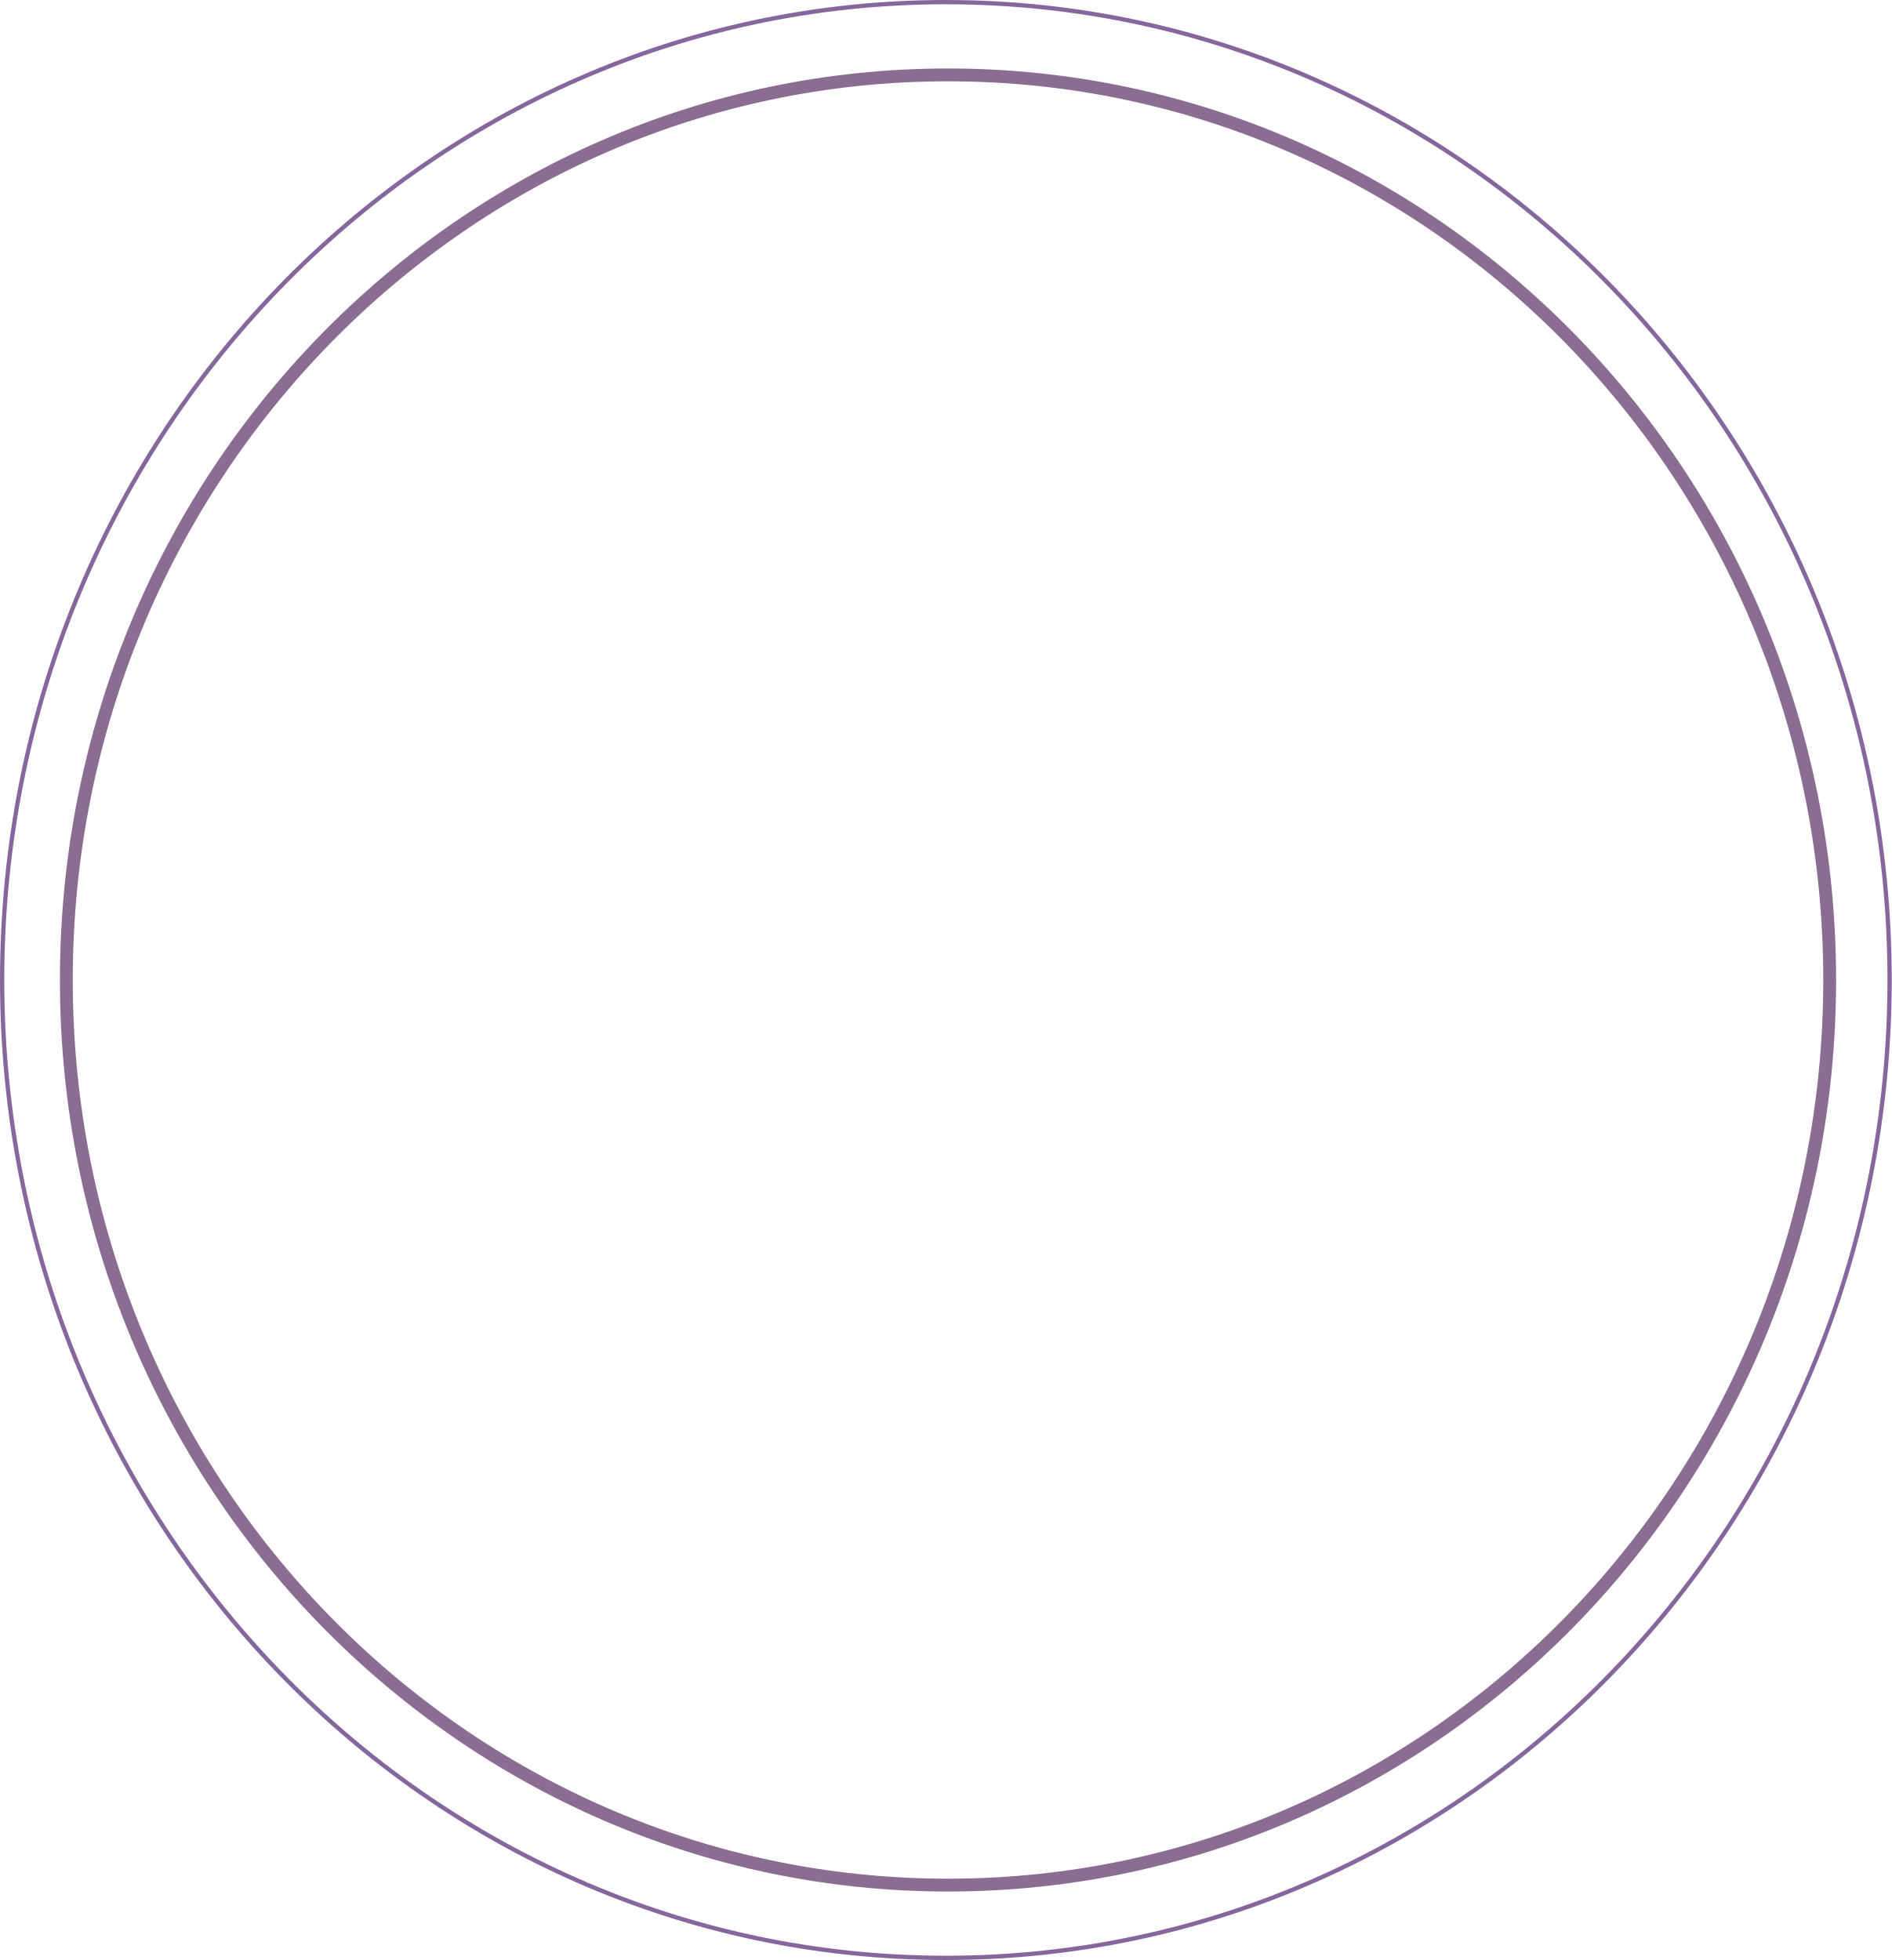
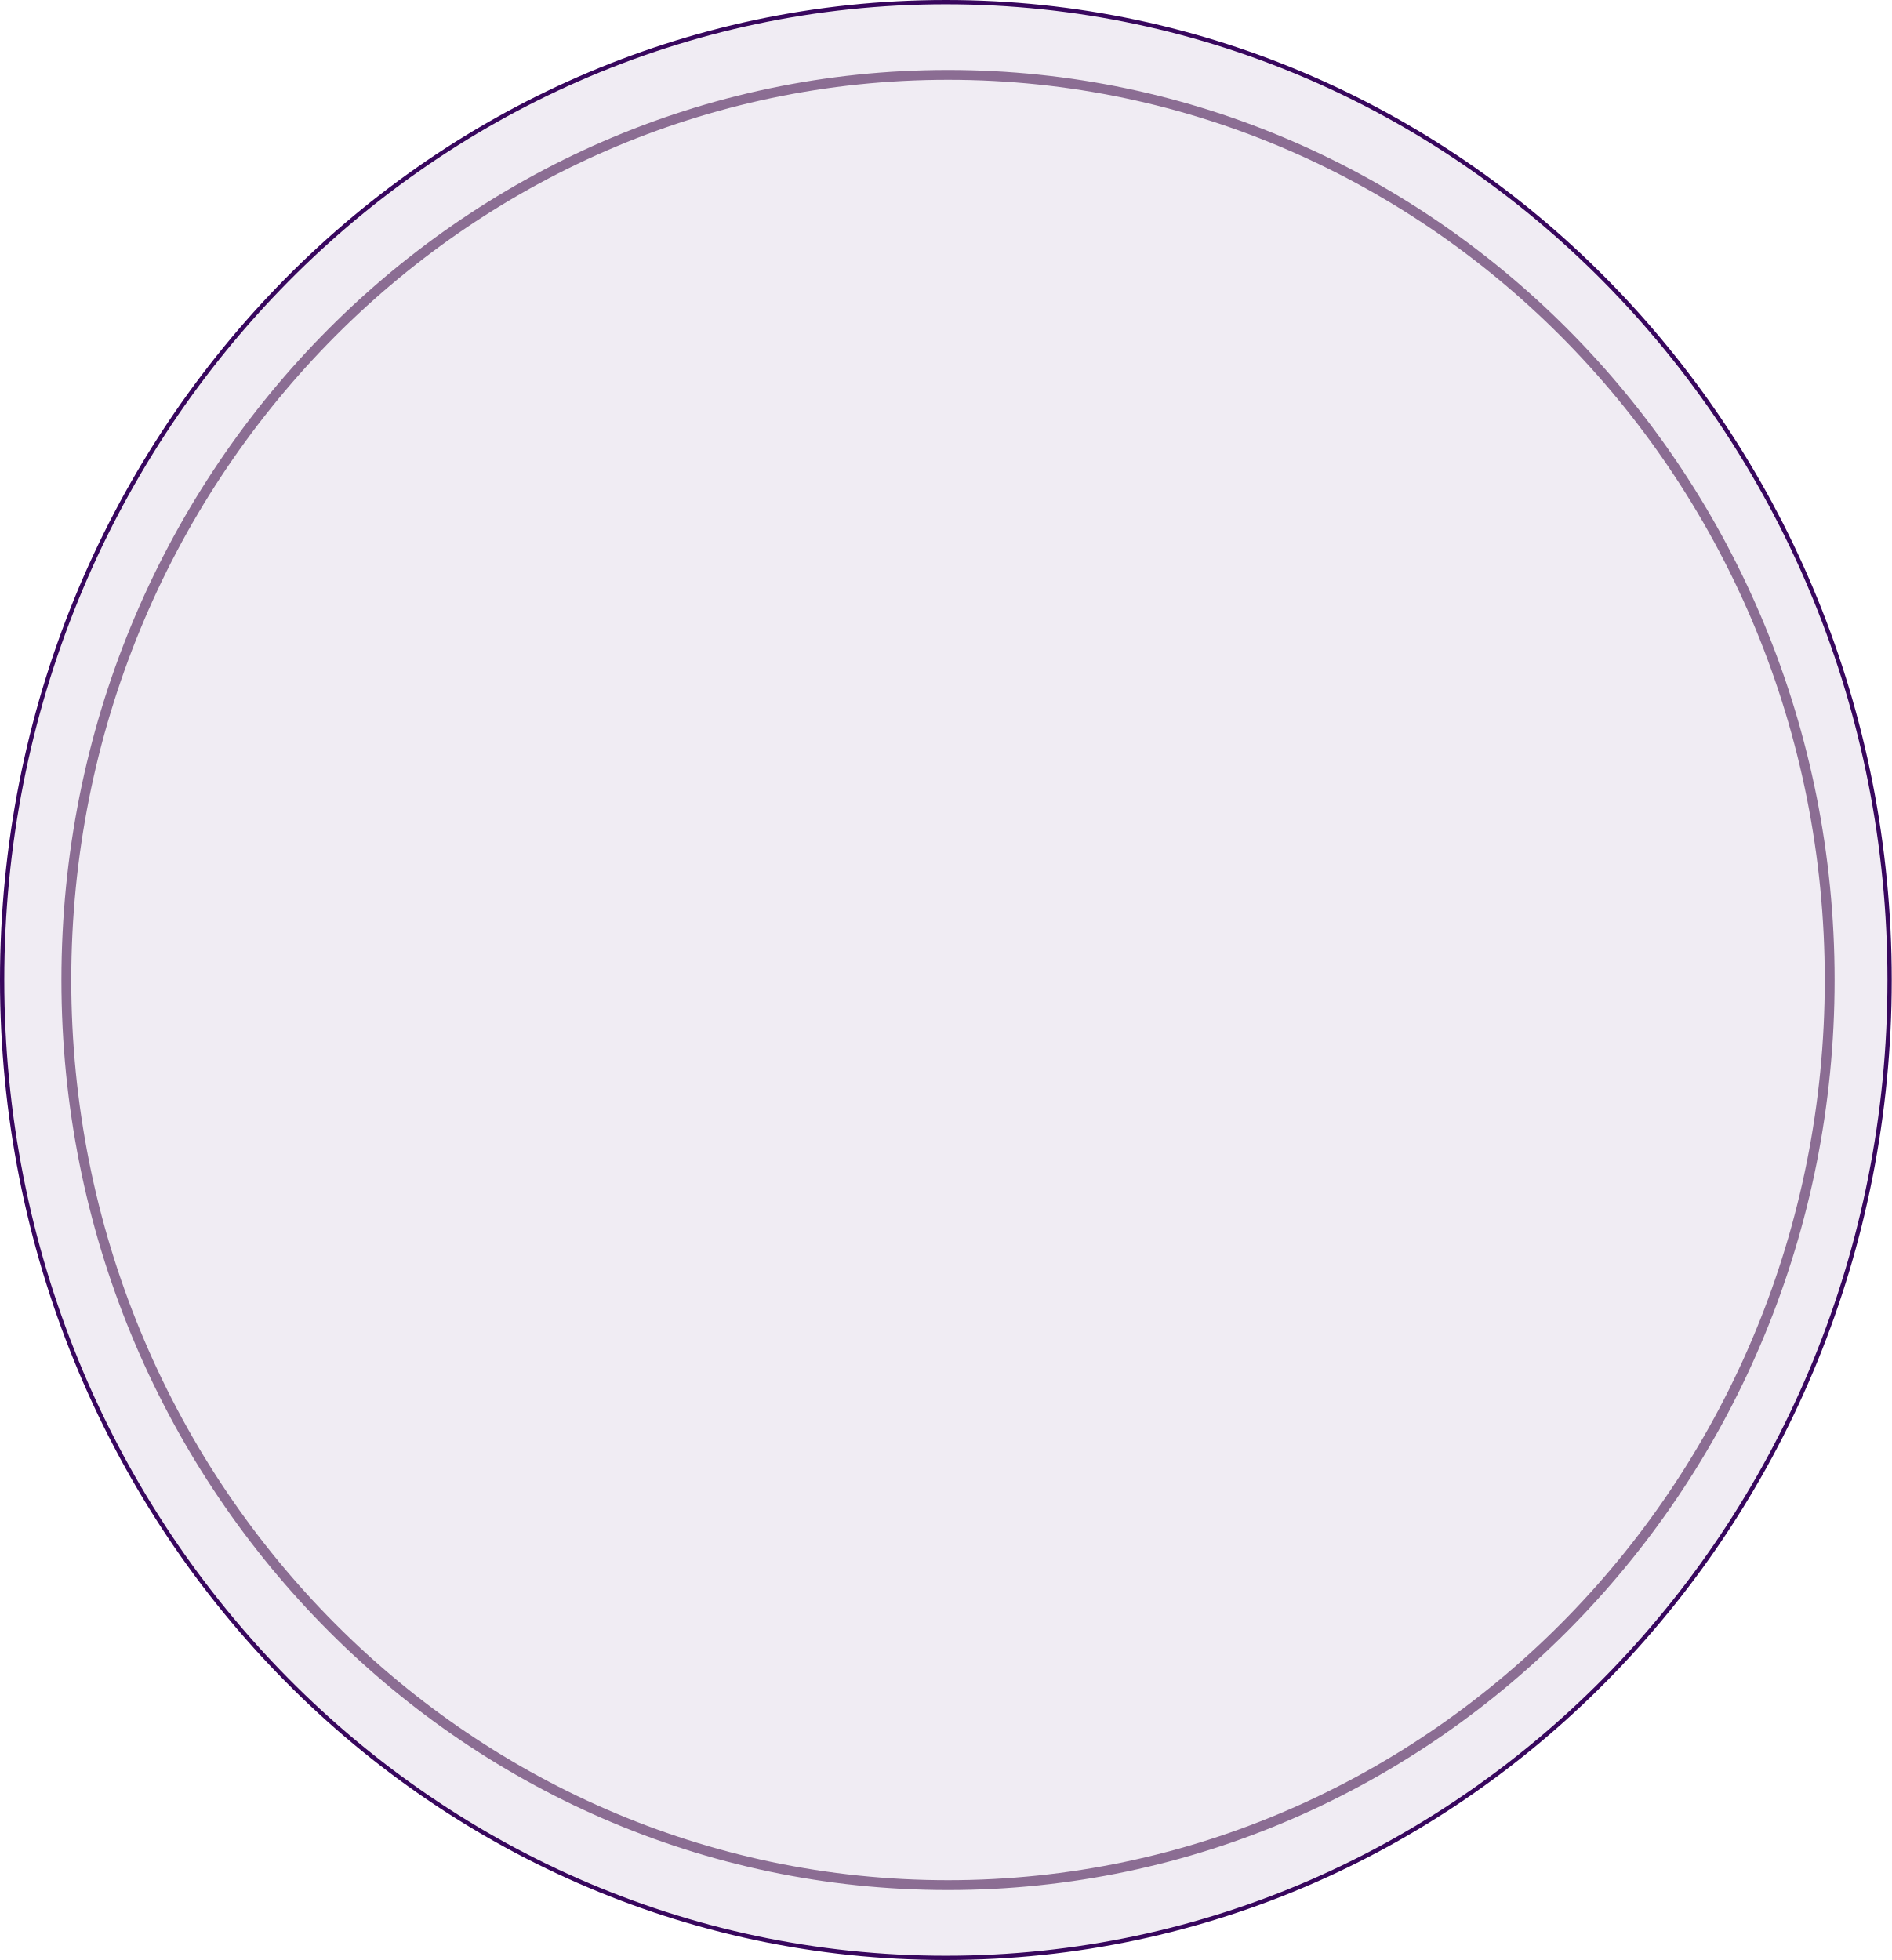
- <svg xmlns="http://www.w3.org/2000/svg" width="442" height="458" viewBox="0 0 442 458">
-   <g transform="translate(-443 -274)">
-     <g transform="translate(457 290)" fill="none" stroke="#8b6d93" stroke-width="3">
-       <ellipse cx="207.5" cy="213" rx="207.5" ry="213" stroke="none" />
-       <ellipse cx="207.5" cy="213" rx="206" ry="211.5" fill="none" />
-     </g>
-     <g transform="translate(443 274)" fill="none" stroke="#38075e" stroke-width="1" opacity="0.612">
-       <ellipse cx="221" cy="229" rx="221" ry="229" stroke="none" />
-       <ellipse cx="221" cy="229" rx="220.5" ry="228.5" fill="none" />
-     </g>
-   </g>
+ <svg xmlns="http://www.w3.org/2000/svg" id="Layer_1" data-name="Layer 1" viewBox="0 0 442 458">
+   <defs>
+     <style>.cls-1,.cls-3{fill:#f0ecf3;}.cls-1{stroke:#38075e;}.cls-2{fill:none;}.cls-3{stroke:#8b6d93;stroke-width:2.3px;}</style>
+   </defs>
+   <ellipse class="cls-1" cx="221" cy="229" rx="220.5" ry="228.5" />
+   <ellipse class="cls-2" cx="221.5" cy="229" rx="207.5" ry="213" />
+   <ellipse class="cls-3" cx="221.5" cy="229" rx="206" ry="211.5" />
+   <ellipse class="cls-2" cx="221" cy="229" rx="221" ry="229" />
</svg>
